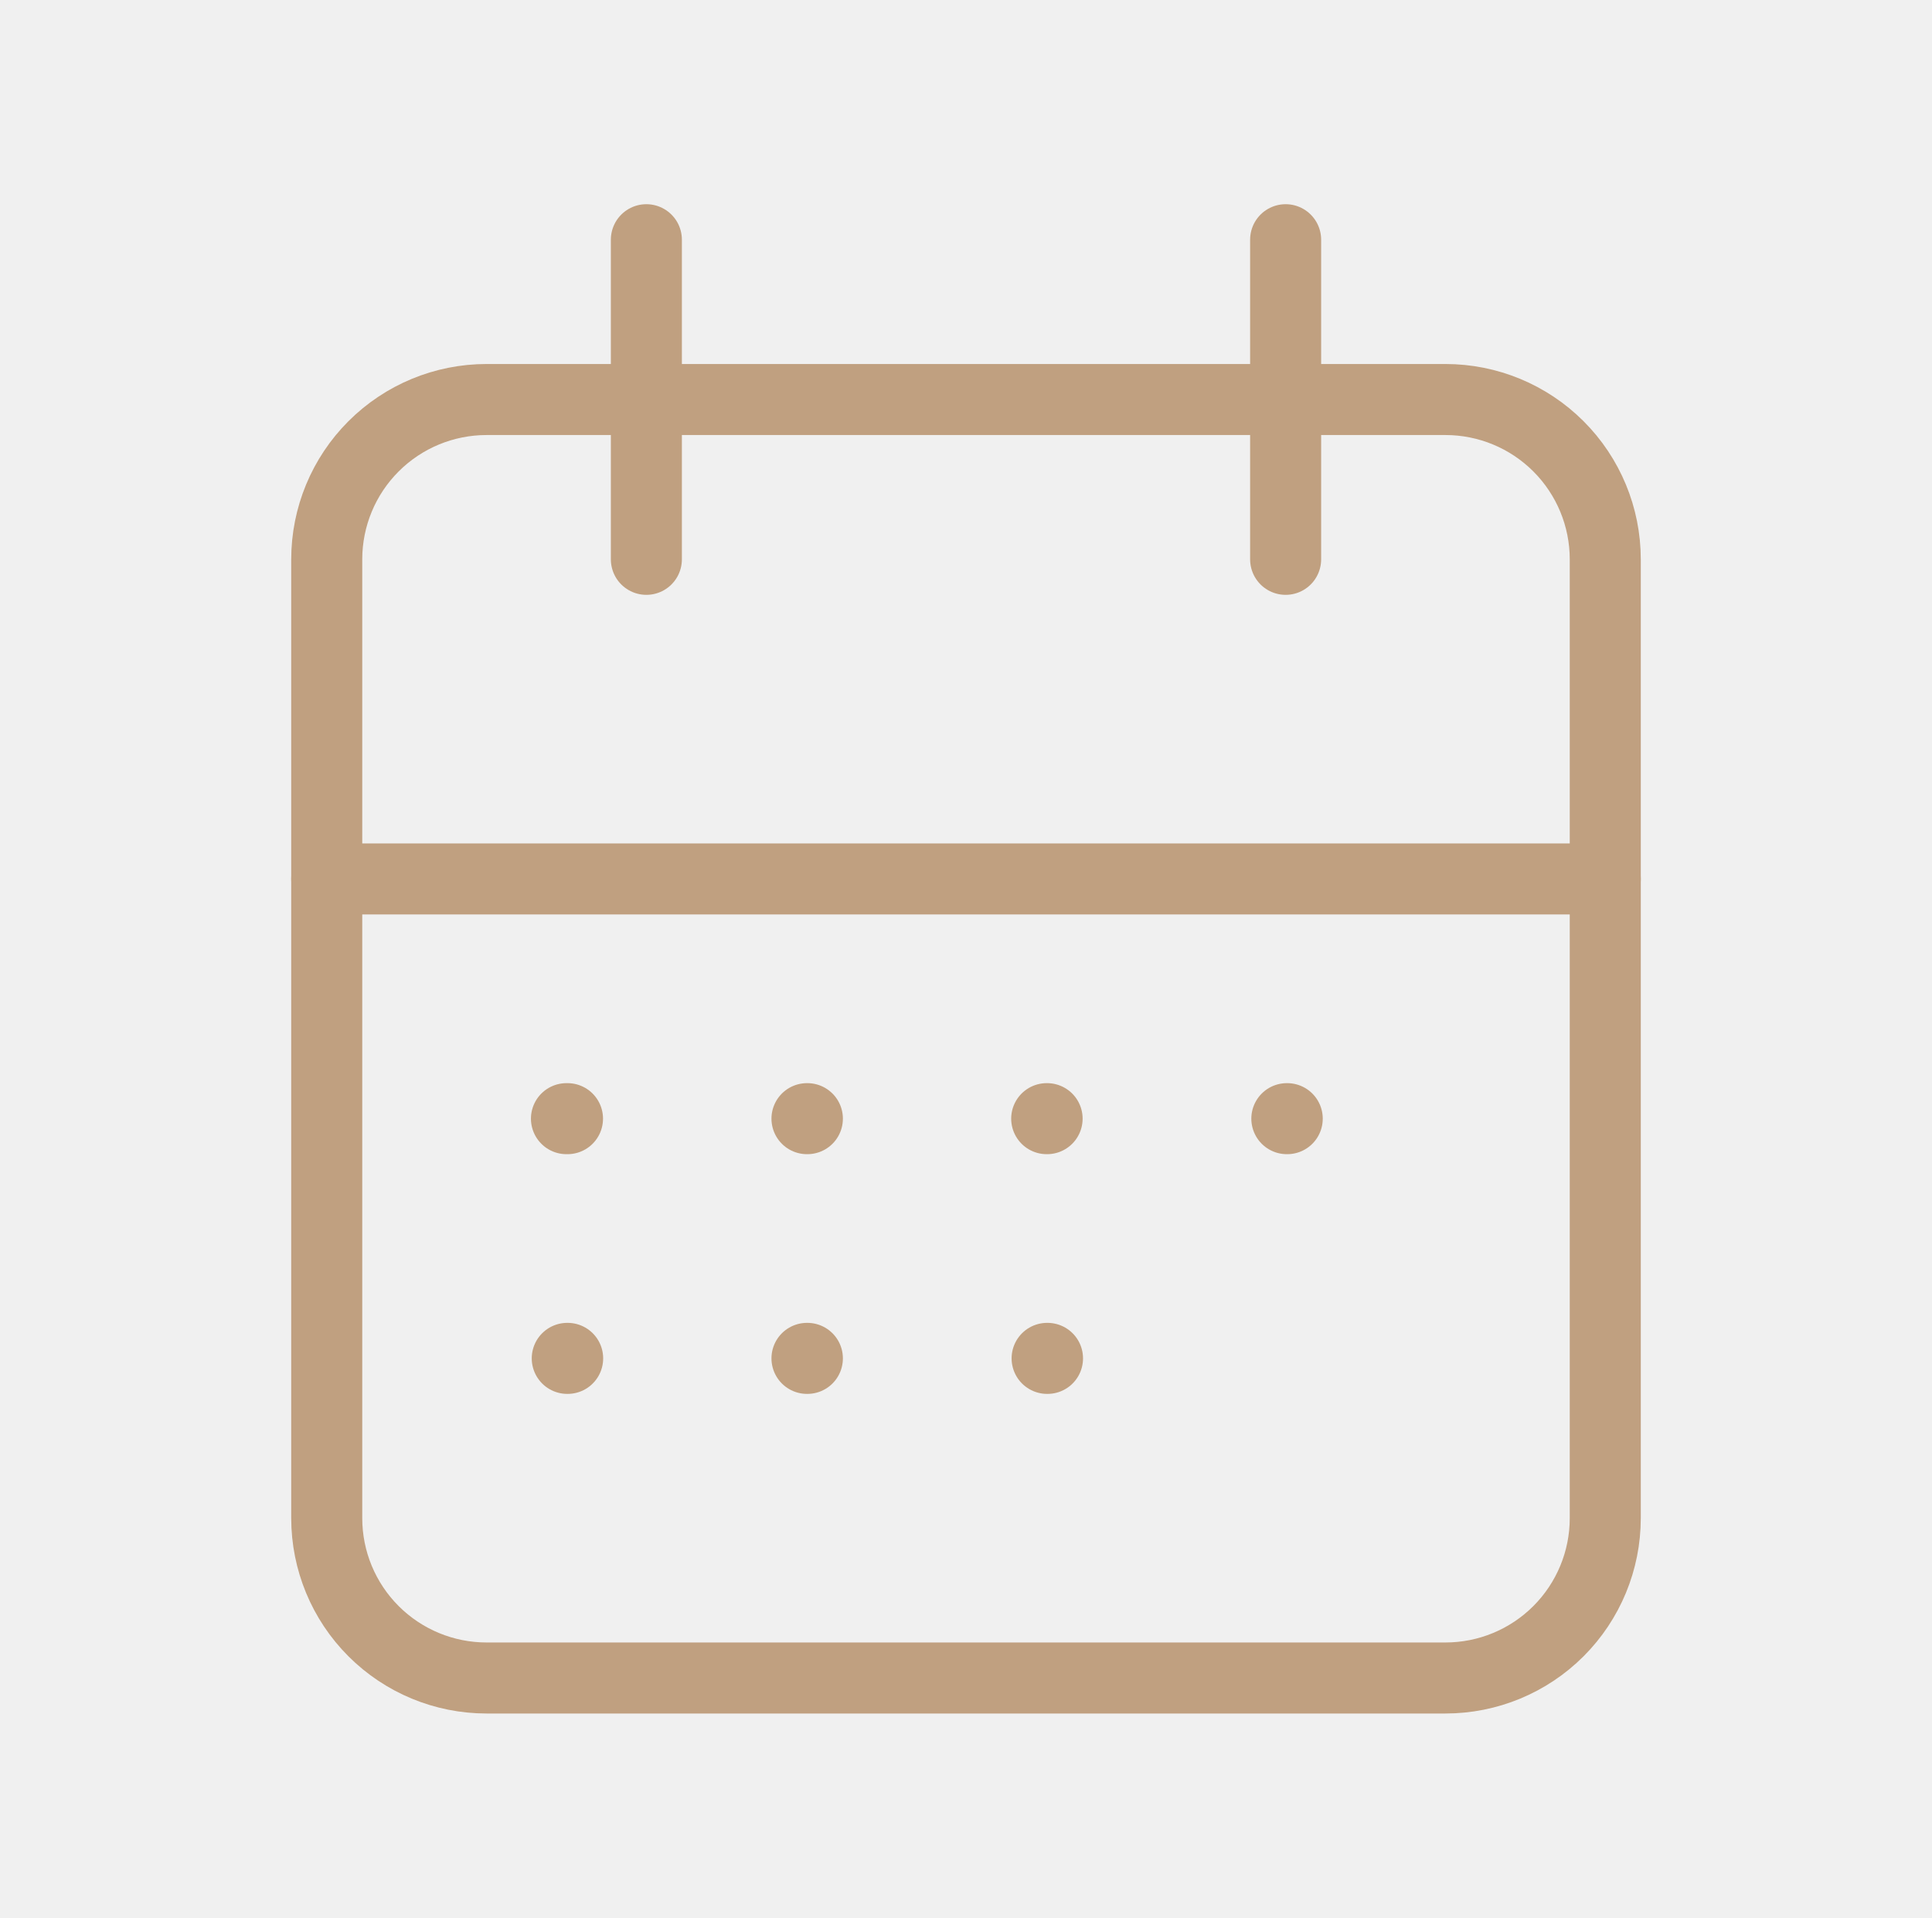
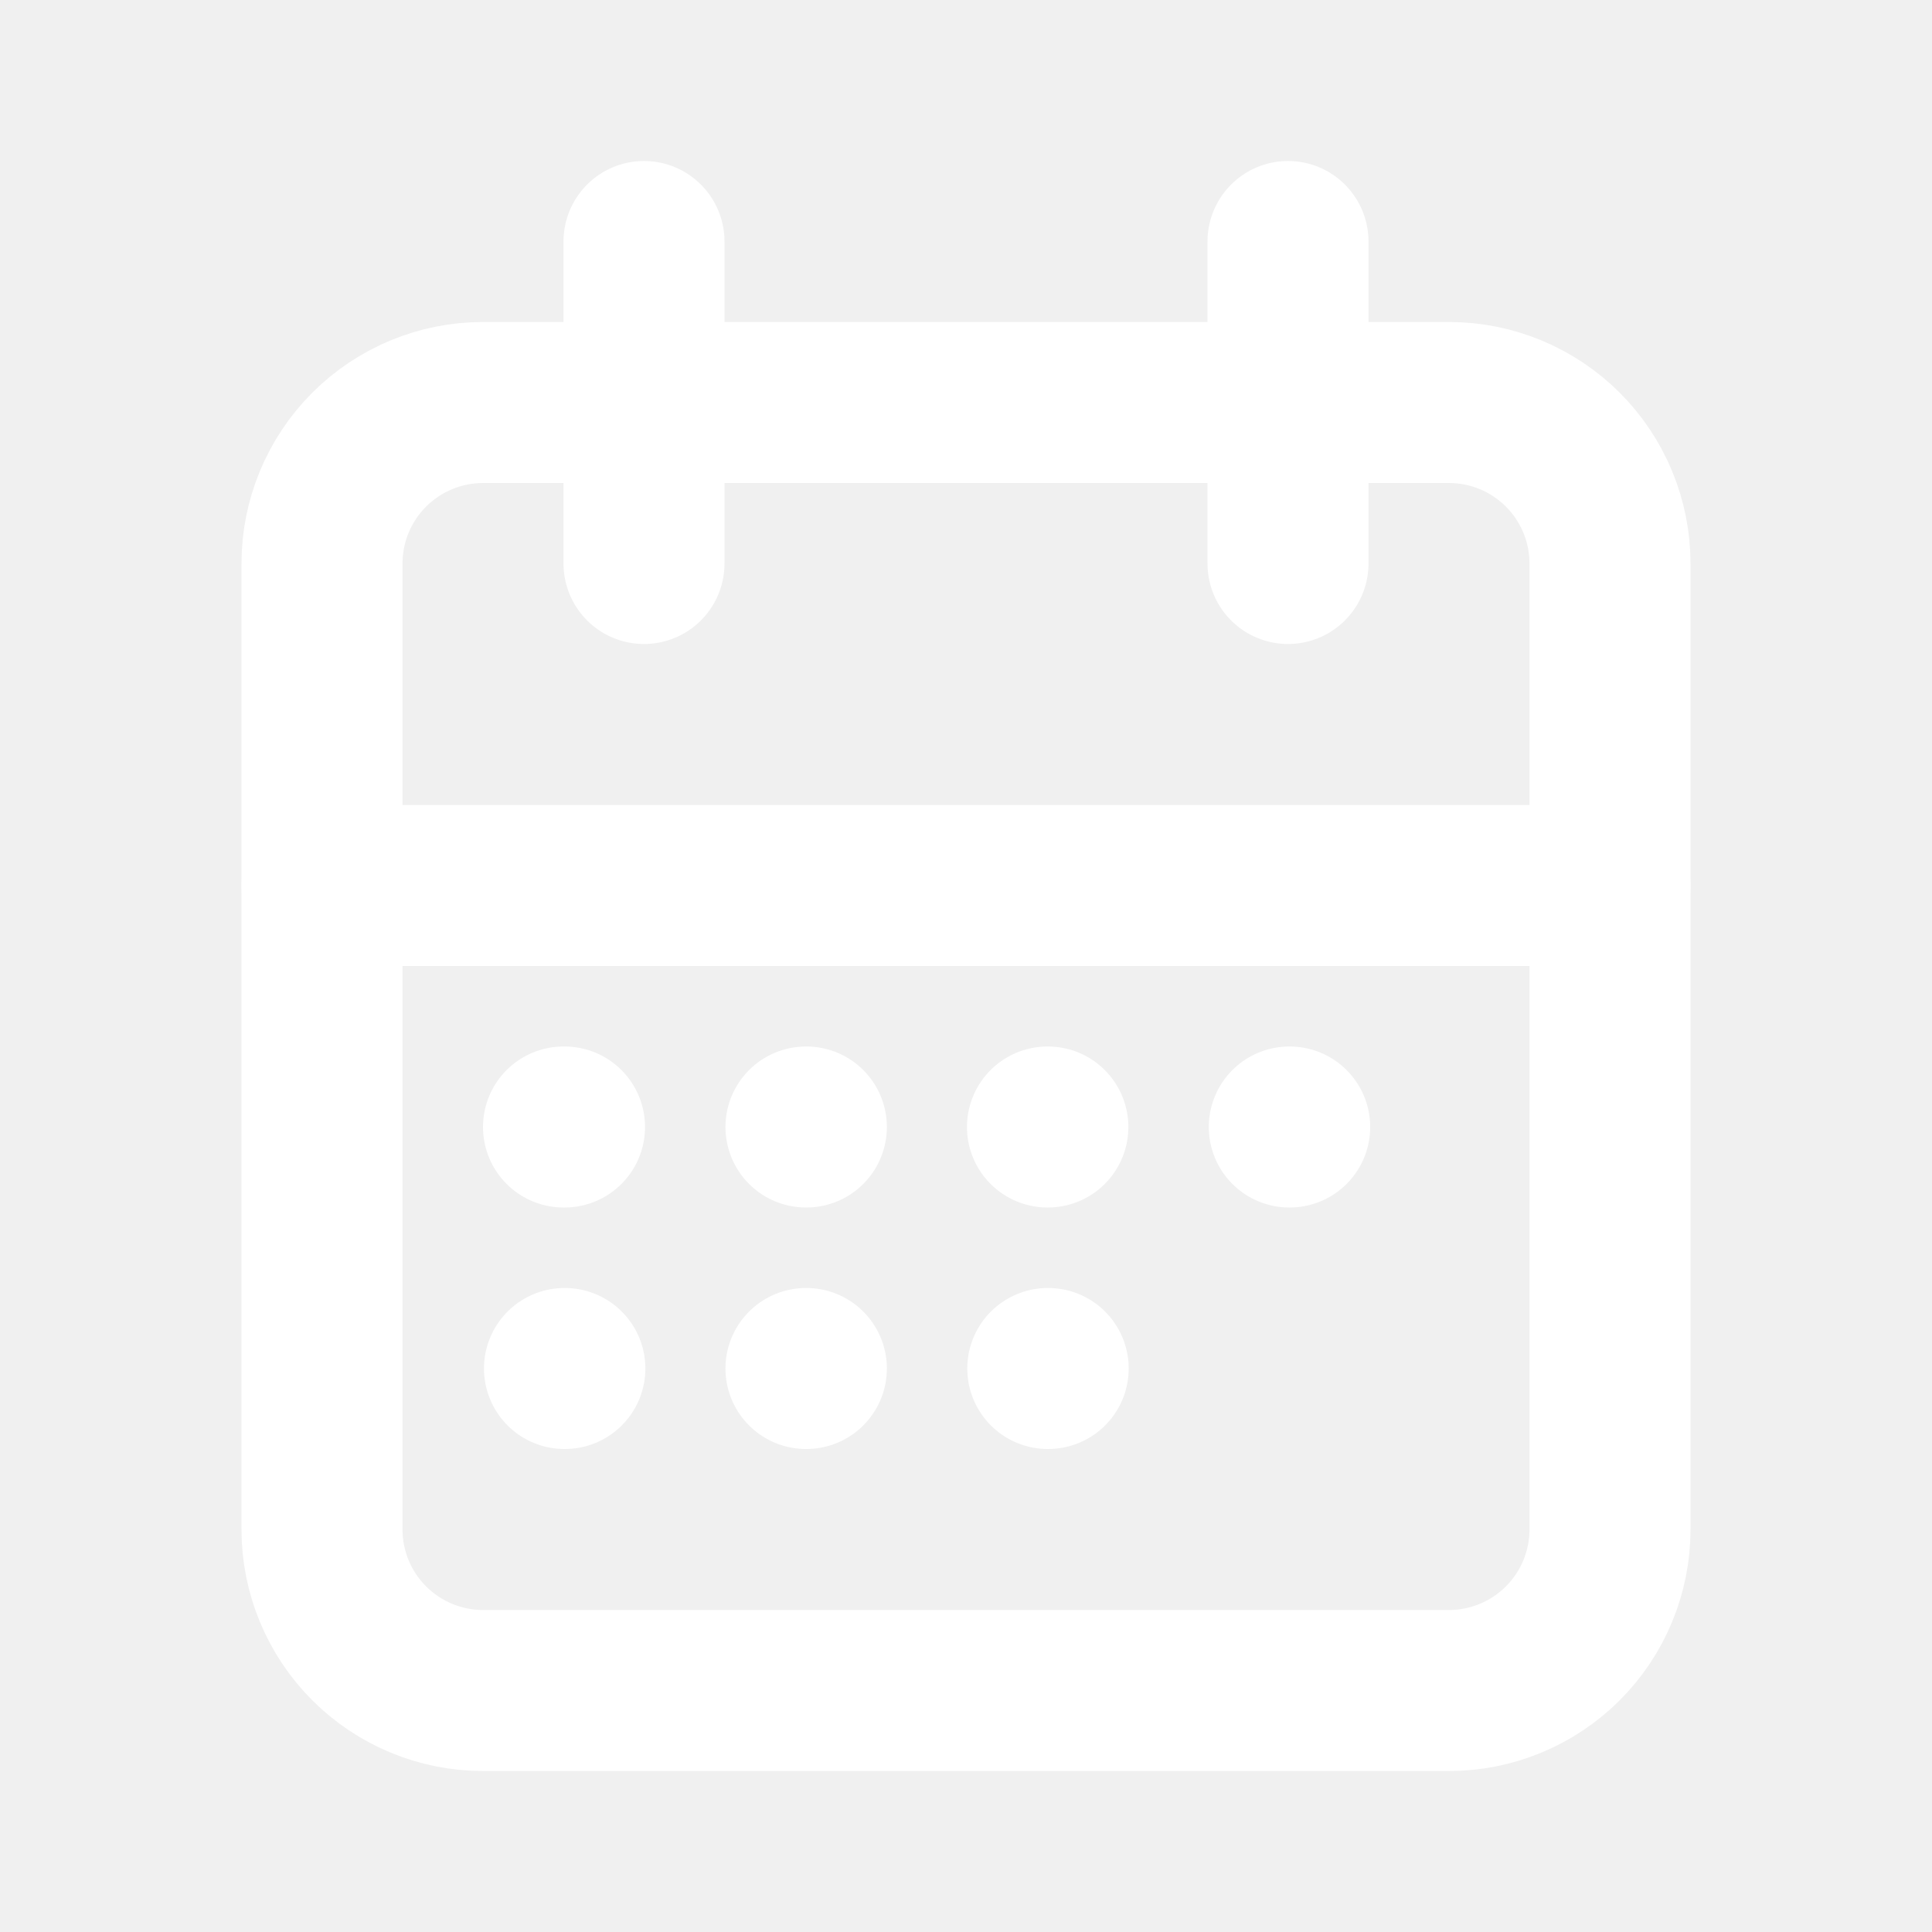
- <svg xmlns="http://www.w3.org/2000/svg" width="136" height="135" viewBox="0 0 136 135" fill="none">
-   <g clip-path="url(#clip0_205_332)">
-     <path d="M23 39.375C23 36.391 24.185 33.53 26.295 31.42C28.405 29.31 31.266 28.125 34.25 28.125H101.75C104.734 28.125 107.595 29.31 109.705 31.42C111.815 33.53 113 36.391 113 39.375V106.875C113 109.859 111.815 112.72 109.705 114.83C107.595 116.94 104.734 118.125 101.75 118.125H34.25C31.266 118.125 28.405 116.94 26.295 114.83C24.185 112.72 23 109.859 23 106.875V39.375Z" stroke="#C0A080" stroke-width="5" stroke-linecap="round" stroke-linejoin="round" />
-     <path d="M90.5 16.875V39.375" stroke="#C0A080" stroke-width="5" stroke-linecap="round" stroke-linejoin="round" />
-     <path d="M45.5 16.875V39.375" stroke="#C0A080" stroke-width="5" stroke-linecap="round" stroke-linejoin="round" />
-     <path d="M23 61.875H113" stroke="#C0A080" stroke-width="5" stroke-linecap="round" stroke-linejoin="round" />
-     <path d="M39.875 78.75H39.948" stroke="#C0A080" stroke-width="5" stroke-linecap="round" stroke-linejoin="round" />
-     <path d="M56.806 78.75H56.834" stroke="#C0A080" stroke-width="5" stroke-linecap="round" stroke-linejoin="round" />
-     <path d="M73.681 78.75H73.709" stroke="#C0A080" stroke-width="5" stroke-linecap="round" stroke-linejoin="round" />
-     <path d="M90.585 78.75H90.613" stroke="#C0A080" stroke-width="5" stroke-linecap="round" stroke-linejoin="round" />
-     <path d="M73.71 95.625H73.738" stroke="#C0A080" stroke-width="5" stroke-linecap="round" stroke-linejoin="round" />
-     <path d="M39.931 95.625H39.959" stroke="#C0A080" stroke-width="5" stroke-linecap="round" stroke-linejoin="round" />
-     <path d="M56.806 95.625H56.834" stroke="#C0A080" stroke-width="5" stroke-linecap="round" stroke-linejoin="round" />
+ <svg xmlns="http://www.w3.org/2000/svg" width="24" height="24" viewBox="0 0 24 24" fill="none">
+   <g clip-path="url(#clip0_802_80440)">
+     <path d="M4 7C4 6.47 4.211 5.961 4.586 5.586C4.961 5.211 5.47 5 6 5H18C18.53 5 19.039 5.211 19.414 5.586C19.789 5.961 20 6.47 20 7V19C20 19.53 19.789 20.039 19.414 20.414C19.039 20.789 18.53 21 18 21H6C5.47 21 4.961 20.789 4.586 20.414C4.211 20.039 4 19.53 4 19V7Z" stroke="white" stroke-width="2" stroke-linecap="round" stroke-linejoin="round" />
+     <path d="M16 3V7" stroke="white" stroke-width="2" stroke-linecap="round" stroke-linejoin="round" />
+     <path d="M8 3V7" stroke="white" stroke-width="2" stroke-linecap="round" stroke-linejoin="round" />
+     <path d="M4 11H20" stroke="white" stroke-width="2" stroke-linecap="round" stroke-linejoin="round" />
+     <path d="M7 14H7.013" stroke="white" stroke-width="2" stroke-linecap="round" stroke-linejoin="round" />
+     <path d="M10.012 14H10.017" stroke="white" stroke-width="2" stroke-linecap="round" stroke-linejoin="round" />
+     <path d="M13.012 14H13.017" stroke="white" stroke-width="2" stroke-linecap="round" stroke-linejoin="round" />
+     <path d="M16.016 14H16.021" stroke="white" stroke-width="2" stroke-linecap="round" stroke-linejoin="round" />
+     <path d="M13.016 17H13.021" stroke="white" stroke-width="2" stroke-linecap="round" stroke-linejoin="round" />
+     <path d="M7.012 17H7.017" stroke="white" stroke-width="2" stroke-linecap="round" stroke-linejoin="round" />
+     <path d="M10.012 17H10.017" stroke="white" stroke-width="2" stroke-linecap="round" stroke-linejoin="round" />
  </g>
  <defs>
-     <clipPath id="clip0_205_332">
-       <rect width="135" height="135" fill="white" transform="translate(0.5)" />
+     <clipPath id="clip0_802_80440">
+       <rect width="24" height="24" fill="white" />
    </clipPath>
  </defs>
</svg>
